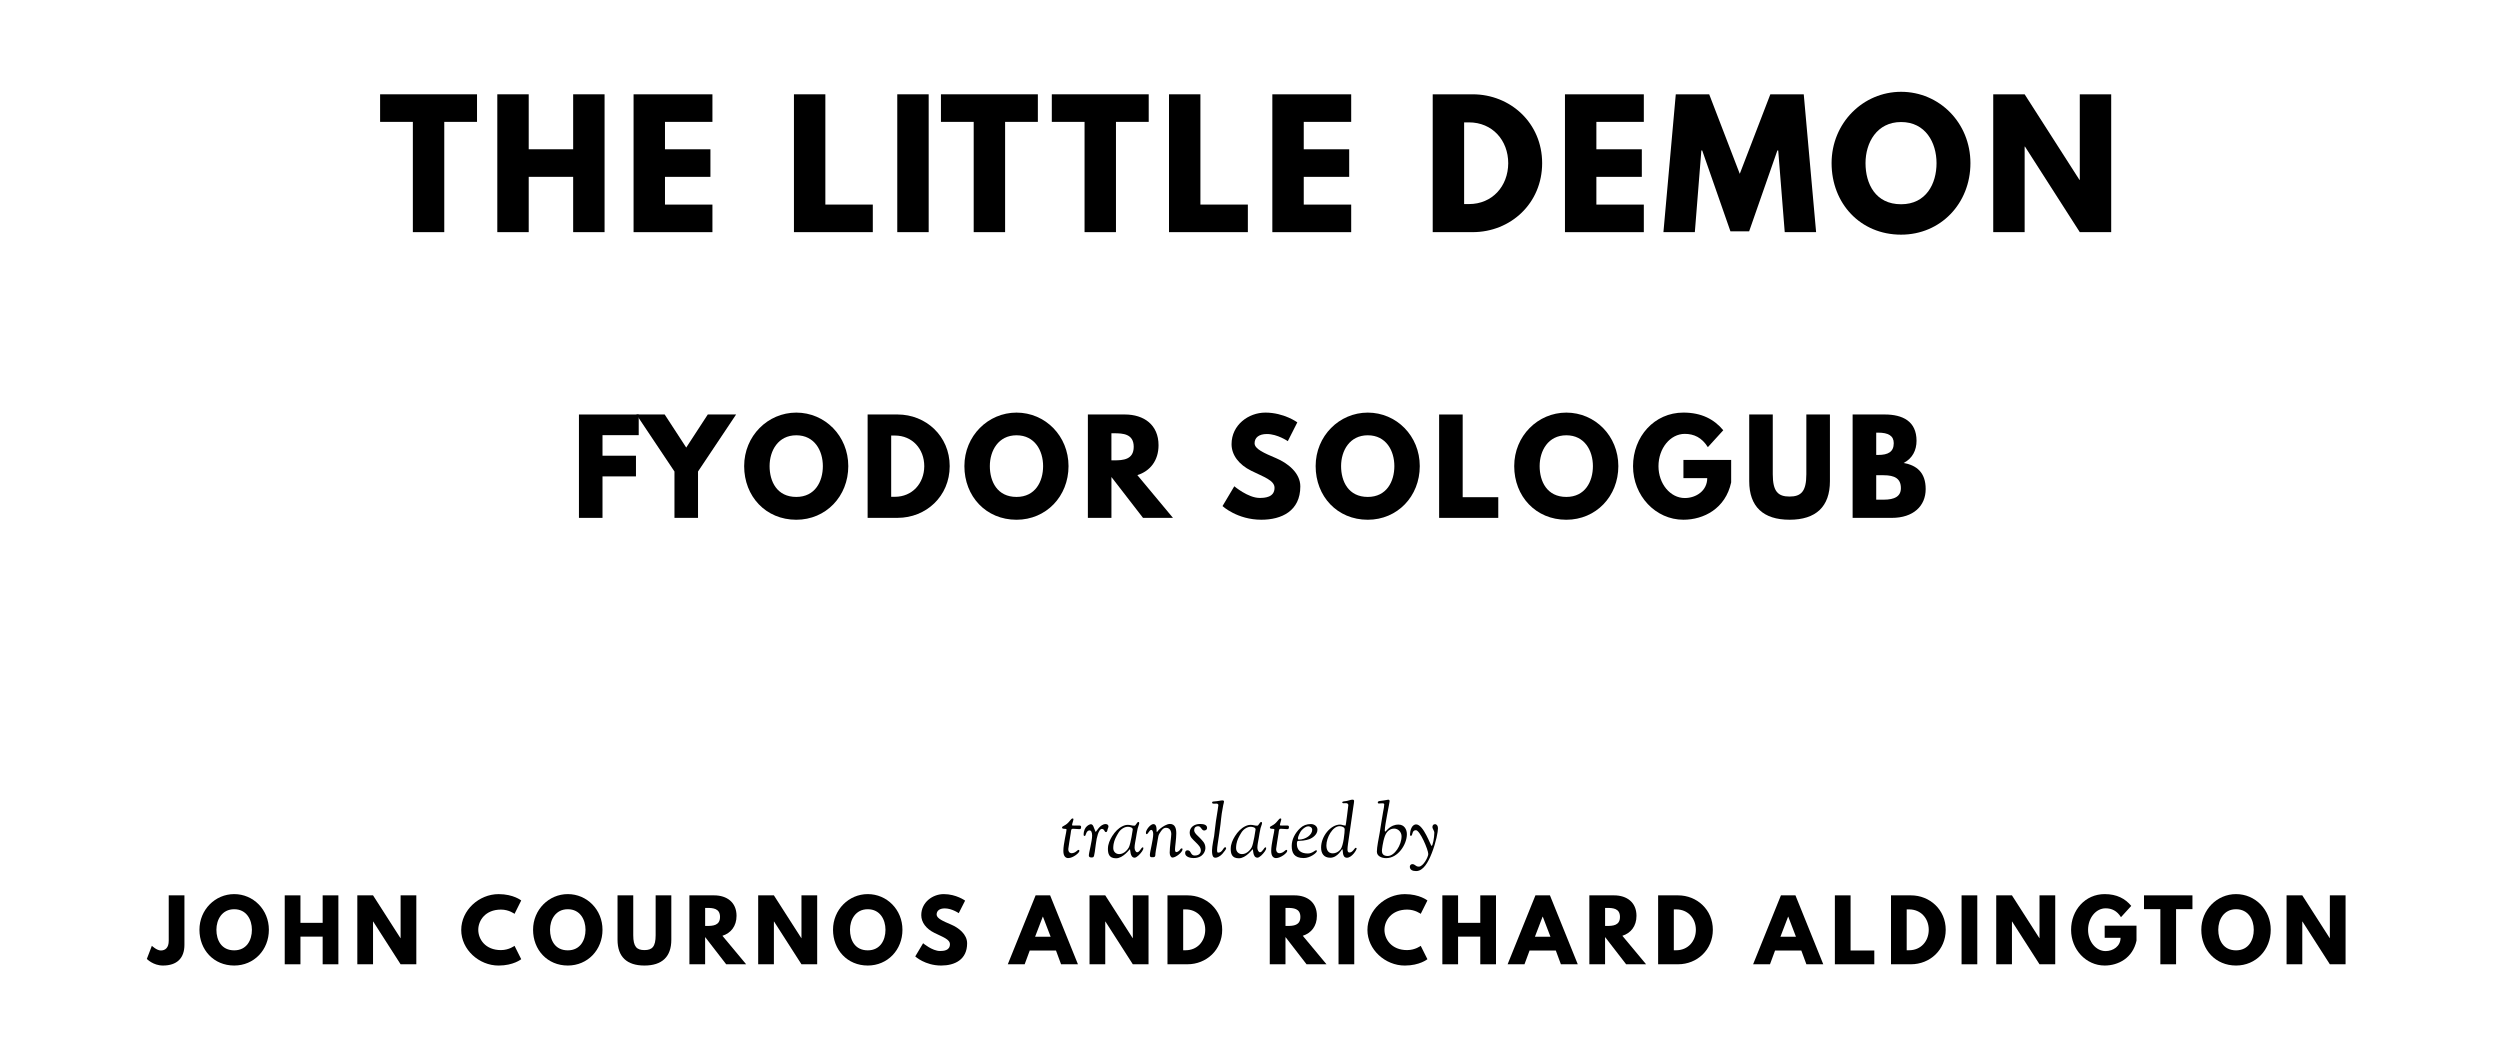
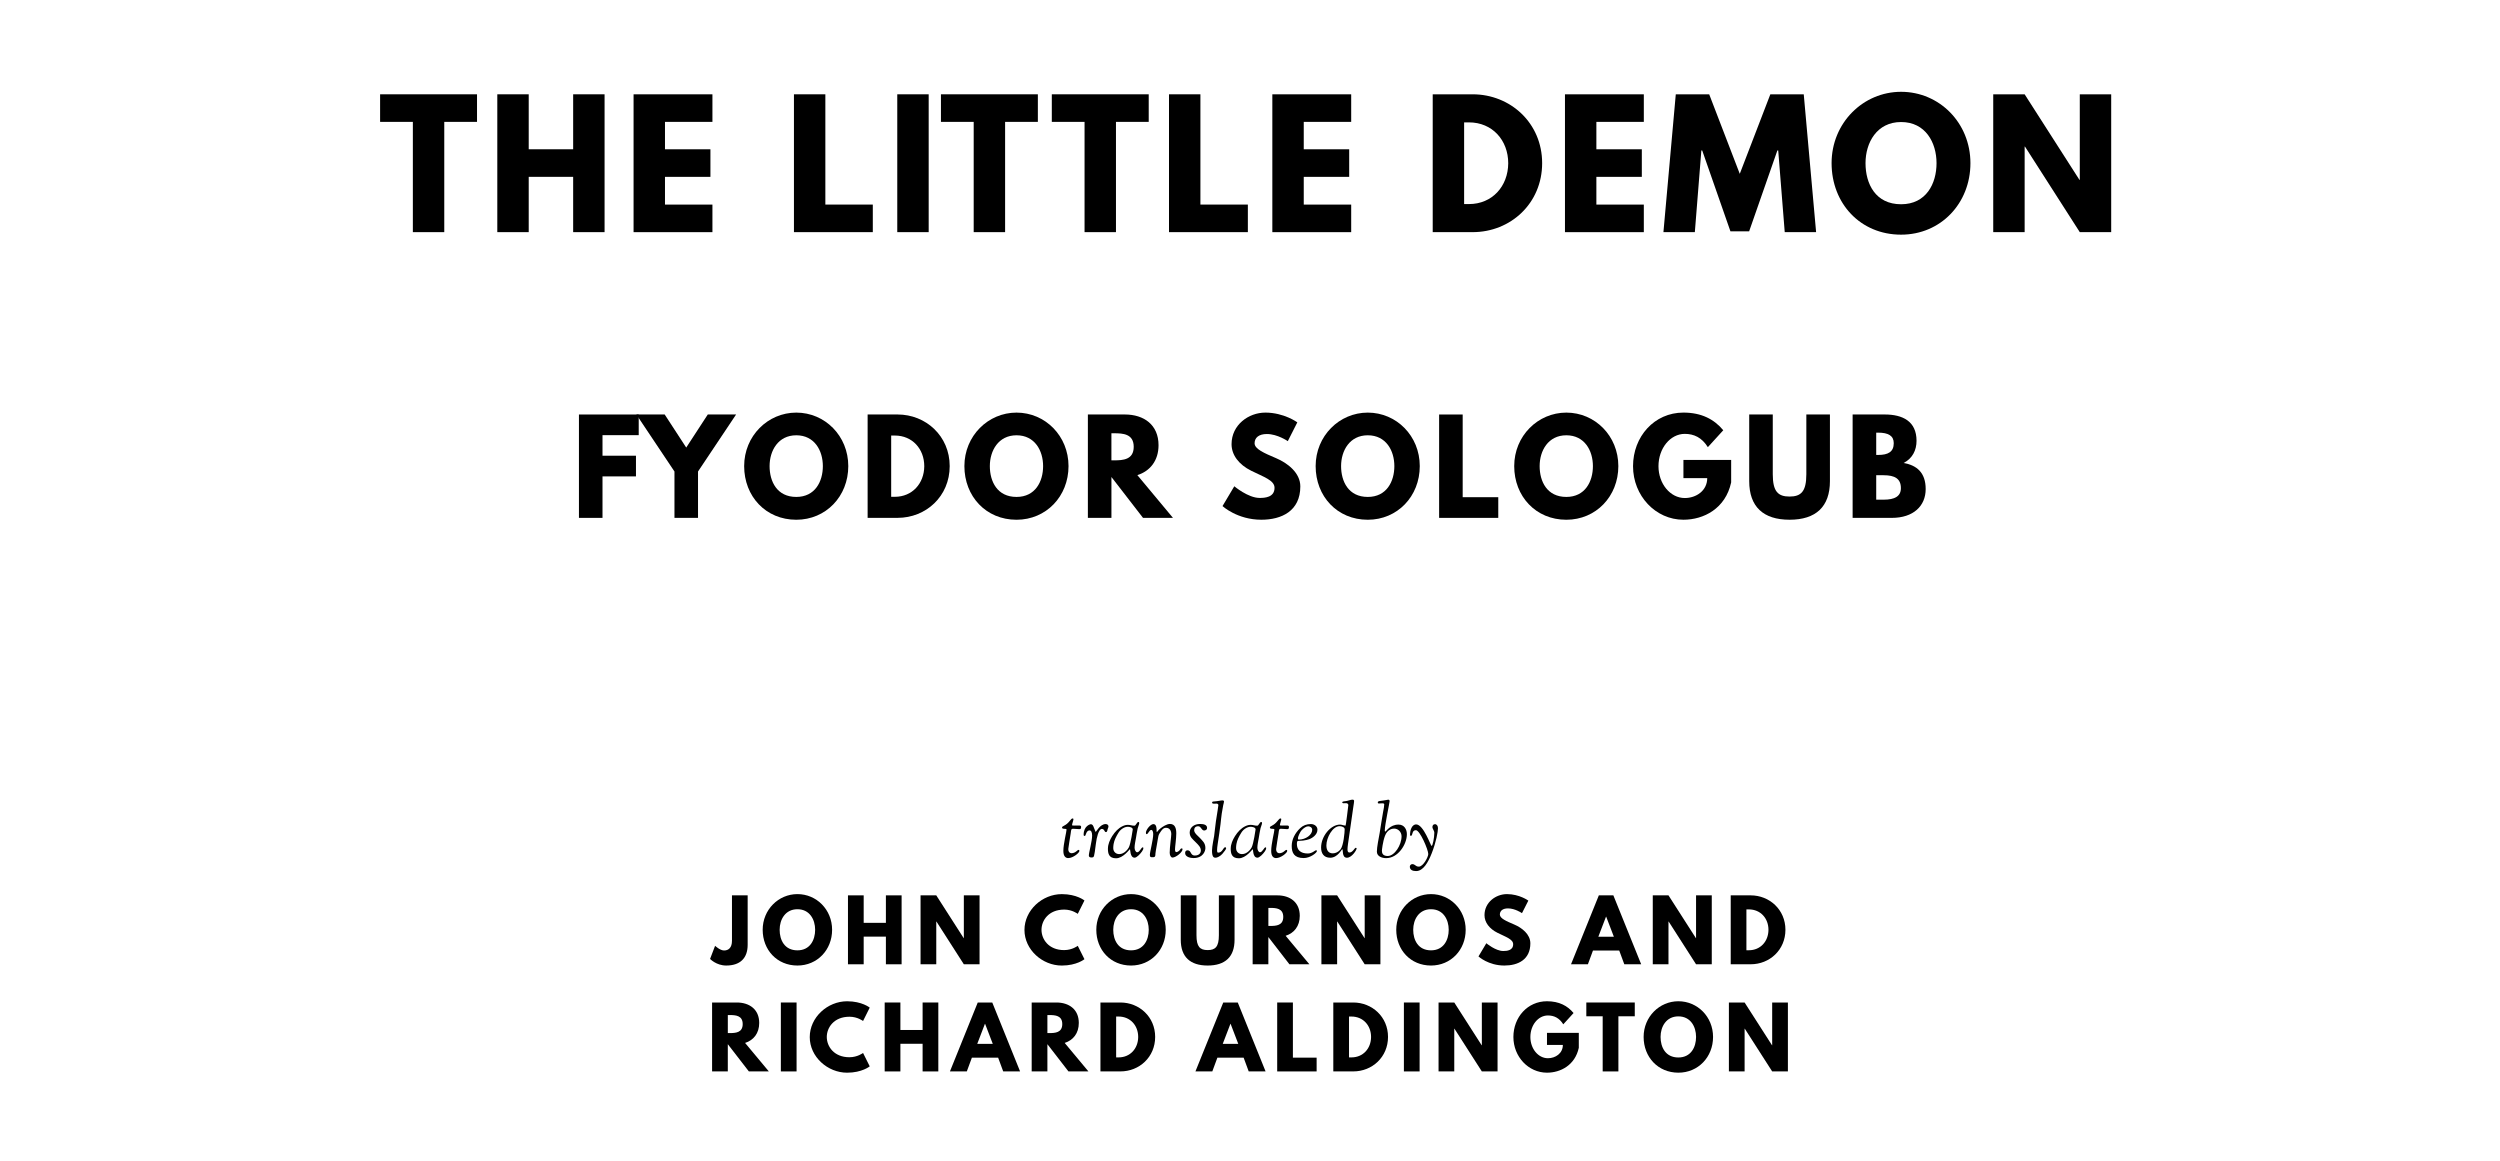
- <svg xmlns="http://www.w3.org/2000/svg" version="1.1" viewBox="0 0 1400 590">
+ <svg xmlns="http://www.w3.org/2000/svg" version="1.1" viewBox="0 0 1400 650">
  <g aria-label="THE LITTLE DEMON">
    <path d="M212.86,68.25l0.00-15.44l54.27,0.00l0.00,15.44l-18.34,0.00l0.00,61.75l-17.59,0.00l0.00-61.75l-18.34,0.00z" />
    <path d="M296.08,99.03l0.00,30.97l-17.59,0.00l0.00-77.19l17.59,0.00l0.00,30.78l24.89,0.00l0.00-30.78l17.59,0.00l0.00,77.19l-17.59,0.00l0.00-30.97l-24.89,0.00z" />
    <path d="M398.96,52.81l0.00,15.44l-26.57,0.00l0.00,15.35l25.45,0.00l0.00,15.44l-25.45,0.00l0.00,15.53l26.57,0.00l0.00,15.44l-44.16,0.00l0.00-77.19l44.16,0.00z" />
    <path d="M462.20,52.81l0.00,61.75l26.57,0.00l0.00,15.44l-44.16,0.00l0.00-77.19l17.59,0.00z" />
    <path d="M520.06,52.81l0.00,77.19l-17.59,0.00l0.00-77.19l17.59,0.00z" />
    <path d="M526.93,68.25l0.00-15.44l54.27,0.00l0.00,15.44l-18.34,0.00l0.00,61.75l-17.59,0.00l0.00-61.75l-18.34,0.00z" />
    <path d="M589.01,68.25l0.00-15.44l54.27,0.00l0.00,15.44l-18.34,0.00l0.00,61.75l-17.59,0.00l0.00-61.75l-18.34,0.00z" />
    <path d="M672.23,52.81l0.00,61.75l26.57,0.00l0.00,15.44l-44.16,0.00l0.00-77.19l17.59,0.00z" />
    <path d="M756.67,52.81l0.00,15.44l-26.57,0.00l0.00,15.35l25.45,0.00l0.00,15.44l-25.45,0.00l0.00,15.53l26.57,0.00l0.00,15.44l-44.16,0.00l0.00-77.19l44.16,0.00z" />
    <path d="M802.32,52.81l22.36,0.00c21.15,0.00,38.92,16.09,38.92,38.55c0.00,22.55-17.68,38.64-38.92,38.64l-22.36,0.00l0.00-77.19z  M819.91,114.28l2.71,0.00c13.01,0.00,21.89-9.92,21.99-22.83c0.00-12.91-8.89-22.92-21.99-22.92l-2.71,0.00l0.00,45.75z" />
    <path d="M920.54,52.81l0.00,15.44l-26.57,0.00l0.00,15.35l25.45,0.00l0.00,15.44l-25.45,0.00l0.00,15.53l26.57,0.00l0.00,15.44l-44.16,0.00l0.00-77.19l44.16,0.00z" />
    <path d="M999.45,130.00l-3.65-45.75l-0.47,0.00l-15.81,45.29l-10.48,0.00l-15.81-45.29l-0.47,0.00l-3.65,45.75l-17.59,0.00l6.92-77.19l18.71,0.00l17.12,44.54l17.12-44.54l18.71,0.00l6.92,77.19l-17.59,0.00z" />
    <path d="M1025.69,91.36c0.00-22.55,17.68-39.95,38.92-39.95c21.43,0.00,38.83,17.40,38.83,39.95s-16.65,40.05-38.83,40.05c-22.83,0.00-38.92-17.50-38.92-40.05z  M1044.69,91.36c0.00,11.51,5.52,23.02,19.93,23.02c14.04,0.00,19.84-11.51,19.84-23.02s-6.18-23.02-19.84-23.02c-13.57,0.00-19.93,11.51-19.93,23.02z" />
    <path d="M1133.80,82.09l0.00,47.91l-17.59,0.00l0.00-77.19l17.59,0.00l30.69,47.91l0.19,0.00l0.00-47.91l17.59,0.00l0.00,77.19l-17.59,0.00l-30.69-47.91l-0.19,0.00z" />
  </g>
  <g aria-label="FYODOR SOLOGUB">
    <path d="M357.68,232.11l0.00,11.58l-20.28,0.00l0.00,11.51l18.74,0.00l0.00,11.58l-18.74,0.00l0.00,23.23l-13.19,0.00l0.00-57.89l33.47,0.00z" />
    <path d="M356.36,232.11l15.86,0.00l12.07,18.53l12.07-18.53l15.86,0.00l-21.33,31.93l0.00,25.96l-13.19,0.00l0.00-25.96z" />
    <path d="M416.73,261.02c0.00-16.91,13.26-29.96,29.19-29.96c16.07,0.00,29.12,13.05,29.12,29.96s-12.49,30.04-29.12,30.04c-17.12,0.00-29.19-13.12-29.19-30.04z  M430.97,261.02c0.00,8.63,4.14,17.26,14.95,17.26c10.53,0.00,14.88-8.63,14.88-17.26s-4.63-17.26-14.88-17.26c-10.18,0.00-14.95,8.63-14.95,17.26z" />
    <path d="M485.87,232.11l16.77,0.00c15.86,0.00,29.19,12.07,29.19,28.91c0.00,16.91-13.26,28.98-29.19,28.98l-16.77,0.00l0.00-57.89z  M499.06,278.21l2.04,0.00c9.75,0.00,16.42-7.44,16.49-17.12c0.00-9.68-6.67-17.19-16.49-17.19l-2.04,0.00l0.00,34.32z" />
    <path d="M540.06,261.02c0.00-16.91,13.26-29.96,29.19-29.96c16.07,0.00,29.12,13.05,29.12,29.96s-12.49,30.04-29.12,30.04c-17.12,0.00-29.19-13.12-29.19-30.04z  M554.31,261.02c0.00,8.63,4.14,17.26,14.95,17.26c10.53,0.00,14.88-8.63,14.88-17.26s-4.63-17.26-14.88-17.26c-10.18,0.00-14.95,8.63-14.95,17.26z" />
    <path d="M609.20,232.11l20.70,0.00c10.74,0.00,18.88,5.82,18.88,17.19c0.00,8.70-4.77,14.53-11.86,16.77l19.93,23.93l-16.77,0.00l-17.68-22.88l0.00,22.88l-13.19,0.00l0.00-57.89z  M622.39,257.79l1.54,0.00c4.98,0.00,10.95-0.35,10.95-7.58s-5.96-7.58-10.95-7.58l-1.54,0.00l0.00,15.16z" />
    <path d="M708.54,231.05c10.53,0.00,17.96,5.47,17.96,5.47l-5.33,10.53s-5.75-4.00-11.72-4.00c-4.49,0.00-6.88,2.04-6.88,5.19c0.00,3.23,5.47,5.54,12.07,8.35c6.46,2.74,13.54,8.21,13.54,15.79c0.00,13.82-10.53,18.67-21.82,18.67c-13.54,0.00-21.75-7.65-21.75-7.65l6.60-11.09s7.72,6.53,14.18,6.53c2.88,0.00,8.35-0.28,8.35-5.68c0.00-4.21-6.18-6.11-13.05-9.54c-6.95-3.44-11.02-8.84-11.02-14.88c0.00-10.81,9.54-17.68,18.88-17.68z" />
    <path d="M736.76,261.02c0.00-16.91,13.26-29.96,29.19-29.96c16.07,0.00,29.12,13.05,29.12,29.96s-12.49,30.04-29.12,30.04c-17.12,0.00-29.19-13.12-29.19-30.04z  M751.01,261.02c0.00,8.63,4.14,17.26,14.95,17.26c10.53,0.00,14.88-8.63,14.88-17.26s-4.63-17.26-14.88-17.26c-10.18,0.00-14.95,8.63-14.95,17.26z" />
    <path d="M819.10,232.11l0.00,46.32l19.93,0.00l0.00,11.58l-33.12,0.00l0.00-57.89l13.19,0.00z" />
    <path d="M847.96,261.02c0.00-16.91,13.26-29.96,29.19-29.96c16.07,0.00,29.12,13.05,29.12,29.96s-12.49,30.04-29.12,30.04c-17.12,0.00-29.19-13.12-29.19-30.04z  M862.20,261.02c0.00,8.63,4.14,17.26,14.95,17.26c10.53,0.00,14.88-8.63,14.88-17.26s-4.63-17.26-14.88-17.26c-10.18,0.00-14.95,8.63-14.95,17.26z" />
    <path d="M969.45,257.58l0.00,12.56c-3.16,14.67-15.37,20.91-26.74,20.91c-15.58,0.00-28.21-13.40-28.21-29.96c0.00-16.63,11.93-30.04,28.21-30.04c10.18,0.00,17.26,3.79,22.32,9.89l-8.63,9.47c-3.37-5.40-7.79-7.44-12.91-7.44c-8.14,0.00-14.74,8.07-14.74,18.11c0.00,9.82,6.60,17.82,14.74,17.82c6.32,0.00,12.56-4.07,12.56-11.16l-13.33,0.00l0.00-10.18l26.74,0.00z" />
    <path d="M1024.76,232.11l0.00,37.33c0.00,14.32-7.86,21.61-22.60,21.61s-22.60-7.30-22.60-21.61l0.00-37.33l13.19,0.00l0.00,33.47c0.00,9.68,2.95,12.49,9.40,12.49s9.40-2.81,9.40-12.49l0.00-33.47l13.19,0.00z" />
    <path d="M1037.48,232.11l17.96,0.00c9.96,0.00,17.82,3.72,17.82,14.74c0.00,5.33-2.32,9.89-7.23,12.42c7.23,1.26,12.35,5.26,12.35,14.60c0.00,9.54-6.95,16.14-18.95,16.14l-21.96,0.00l0.00-57.89z  M1050.68,254.77l1.05,0.00c5.68,0.00,8.77-1.75,8.77-6.60c0.00-4.14-3.02-5.89-8.77-5.89l-1.05,0.00l0.00,12.49z  M1050.68,279.82l4.14,0.00c6.25,0.00,9.68-1.89,9.68-6.46c0.00-5.33-3.44-7.23-9.68-7.23l-4.14,0.00l0.00,13.68z" />
  </g>
  <g aria-label="translated by">
    <path d="M594.73,463.42c0.00-0.85,1.62-0.81,3.49-2.76c1.70-1.79,1.79-2.34,2.47-2.34c0.21,0.00,0.43,0.13,0.43,0.51c0.00,0.55-0.77,2.55-0.77,3.19c0.00,0.26,0.09,0.30,1.49,0.30c1.66,0.00,2.00-0.04,2.47-0.04c0.89,0.00,1.11,0.30,1.11,0.81c0.00,0.98-0.26,1.23-1.02,1.23c-0.68,0.00-2.51-0.21-3.44-0.21c-1.23,0.00-1.11,0.77-1.36,2.51c-0.38,2.64-1.36,8.16-1.36,8.84c0.00,2.25,1.57,2.34,1.74,2.34c2.34,0.00,3.32-1.87,4.00-1.87c0.13,0.00,0.47,0.00,0.47,0.60c0.00,1.11-3.61,4.00-6.25,4.00c-1.15,0.00-2.72-0.68-2.72-4.00c0.00-3.91,1.79-10.80,1.79-11.94c0.00-0.89-2.51,0.04-2.51-1.15z" />
    <path d="M606.84,467.42c0.00-4.85,3.61-5.87,4.00-5.87c0.89,0.00,1.32,0.81,1.57,1.49c1.06,2.76,1.11,2.81,1.19,2.81c0.30,0.00,2.42-4.38,5.57-4.38c1.11,0.00,1.57,0.72,1.57,1.32c0.00,0.55-0.34,1.11-0.47,1.57c-0.09,0.30-0.17,1.62-0.94,1.62c-0.94,0.00-0.77-1.79-2.30-1.79c-1.91,0.00-2.98,5.57-3.19,7.35l-0.21,1.40c-0.94,7.23-0.85,7.23-2.38,7.23l-0.21,0.00c-0.43,0.00-1.28-0.09-1.28-1.11c0.00-1.70,1.83-7.95,1.83-11.14c0.00-2.13-0.68-2.89-1.45-2.89c-1.74,0.00-2.08,2.55-2.34,2.85c-0.13,0.13-0.26,0.26-0.47,0.26c-0.17,0.00-0.51-0.13-0.51-0.72z" />
    <path d="M620.45,475.15c0.00-2.38,1.06-4.80,2.38-6.93c1.53-2.42,3.49-4.46,5.74-5.53c1.15-0.55,2.00-0.77,3.10-0.77c1.32,0.00,2.21,0.47,3.61,0.47c0.85,0.00,1.36-2.08,2.21-2.08c0.26,0.00,0.47,0.17,0.47,0.64c0.00,0.68-0.55,1.70-0.85,2.93c-0.38,1.57-0.64,3.53-0.98,5.44c-0.34,1.87-0.77,3.83-0.77,5.44c0.00,1.11,0.64,2.51,1.45,2.51c1.40,0.00,2.30-2.76,3.10-2.76c0.34,0.00,0.38,0.30,0.38,0.47c0.00,0.43-0.21,1.06-0.77,1.83c-1.06,1.53-2.98,3.49-4.12,3.49c-2.72,0.00-2.34-4.76-2.64-4.76c-0.21,0.00-3.74,5.10-7.78,5.10s-4.55-2.72-4.55-5.48z  M623.42,474.90c0.00,2.13,1.53,3.40,3.32,3.40c3.06,0.00,5.06-3.06,5.44-3.83c1.02-2.04,2.17-9.86,2.17-9.99c0.00-1.19-1.91-1.49-2.81-1.49c-1.74,0.00-4.00,1.28-5.27,3.44c-1.23,2.04-2.25,3.95-2.64,6.16c-0.13,0.77-0.21,1.53-0.21,2.30z" />
    <path d="M641.70,466.35c0.00-1.66,2.55-4.85,4.17-4.85c2.47,0.00,1.57,4.46,1.96,4.46c0.26,0.00,0.55-0.94,2.13-2.13c1.15-0.89,3.40-2.42,5.19-2.42c2.98,0.00,3.57,2.64,3.57,5.31c0.00,2.98-0.72,7.48-0.72,8.93c0.00,1.19,0.34,1.53,0.81,1.53c0.72,0.00,1.70-0.94,1.70-0.94c0.51-0.64,0.68-1.15,1.32-1.15c0.30,0.00,0.38,0.26,0.38,0.51c0.00,1.66-3.74,4.63-5.61,4.63c-0.85,0.00-1.57-1.19-1.57-2.68c0.00-3.23,0.89-8.93,0.89-10.50c0.00-0.68-0.21-3.49-2.98-3.49c-0.98,0.00-1.79,0.47-2.76,1.87c-1.83,2.59-1.32,2.21-2.34,7.69c-1.06,5.74-0.77,5.23-0.85,5.82c-0.13,0.94-0.47,1.11-1.57,1.11c-1.15,0.00-1.49-0.09-1.49-1.32c0.00-1.79,1.87-8.37,1.87-11.65c0.00-1.49-0.55-2.34-0.98-2.34c-1.32,0.00-1.79,2.38-2.72,2.38c-0.30,0.00-0.38-0.34-0.38-0.81z" />
    <path d="M663.68,477.70c0.00-1.32,0.85-1.53,1.36-1.53c2.17,0.00,1.45,2.93,4.04,2.93c3.10,0.00,3.40-2.21,3.40-2.72c0.00-2.00-1.40-3.23-2.93-4.76c-1.70-1.74-3.32-2.85-3.32-5.40c0.00-2.85,2.47-4.80,5.78-4.80c2.30,0.00,3.95,0.55,3.95,2.21c0.00,1.32-1.40,1.45-1.62,1.45c-1.53,0.00-1.70-2.38-3.36-2.38c-1.62,0.00-2.25,0.98-2.25,2.25c0.00,1.62,2.34,3.36,3.36,4.46c1.32,1.49,2.93,2.68,2.93,5.53c0.00,1.53-1.19,5.57-6.63,5.57c-1.66,0.00-4.72-0.55-4.72-2.81z" />
    <path d="M678.72,476.34c0.00-2.42,1.11-7.44,1.19-8.12c0.38-2.68,0.60-5.70,1.02-8.42c0.72-4.59,1.36-8.42,1.36-8.93s-0.43-0.85-1.06-0.85s-0.72,0.04-1.23,0.04c-0.85,0.00-1.23-0.13-1.23-0.60c0.00-0.21,0.09-0.55,0.64-0.60c3.10-0.21,4.04-0.64,5.14-0.64c0.68,0.00,0.89,0.26,0.89,0.68c0.00,0.60-0.30,1.15-0.43,1.96c-1.57,8.25-0.85,6.67-2.21,15.81c-0.72,5.02-1.23,7.69-1.23,9.14s0.13,1.66,0.68,1.66c2.34,0.00,2.76-3.02,3.87-3.02c0.30,0.00,0.51,0.26,0.51,0.68s-1.11,1.87-2.13,3.06c-1.11,1.28-2.89,2.13-3.70,2.13c-0.85,0.00-2.08,0.00-2.08-4.00z" />
    <path d="M689.22,475.15c0.00-2.38,1.06-4.80,2.38-6.93c1.53-2.42,3.49-4.46,5.74-5.53c1.15-0.55,2.00-0.77,3.10-0.77c1.32,0.00,2.21,0.47,3.61,0.47c0.85,0.00,1.36-2.08,2.21-2.08c0.26,0.00,0.47,0.17,0.47,0.64c0.00,0.68-0.55,1.70-0.85,2.93c-0.38,1.57-0.64,3.53-0.98,5.44c-0.34,1.87-0.77,3.83-0.77,5.44c0.00,1.11,0.64,2.51,1.45,2.51c1.40,0.00,2.30-2.76,3.10-2.76c0.34,0.00,0.38,0.30,0.38,0.47c0.00,0.43-0.21,1.06-0.77,1.83c-1.06,1.53-2.98,3.49-4.12,3.49c-2.72,0.00-2.34-4.76-2.64-4.76c-0.21,0.00-3.74,5.10-7.78,5.10s-4.55-2.72-4.55-5.48z  M692.20,474.90c0.00,2.13,1.53,3.40,3.32,3.40c3.06,0.00,5.06-3.06,5.44-3.83c1.02-2.04,2.17-9.86,2.17-9.99c0.00-1.19-1.91-1.49-2.81-1.49c-1.74,0.00-4.00,1.28-5.27,3.44c-1.23,2.04-2.25,3.95-2.64,6.16c-0.13,0.77-0.21,1.53-0.21,2.30z" />
    <path d="M711.12,463.42c0.00-0.85,1.62-0.81,3.49-2.76c1.70-1.79,1.79-2.34,2.47-2.34c0.21,0.00,0.43,0.13,0.43,0.51c0.00,0.55-0.77,2.55-0.77,3.19c0.00,0.26,0.09,0.30,1.49,0.30c1.66,0.00,2.00-0.04,2.47-0.04c0.89,0.00,1.11,0.30,1.11,0.81c0.00,0.98-0.26,1.23-1.02,1.23c-0.68,0.00-2.51-0.21-3.44-0.21c-1.23,0.00-1.11,0.77-1.36,2.51c-0.38,2.64-1.36,8.16-1.36,8.84c0.00,2.25,1.57,2.34,1.74,2.34c2.34,0.00,3.32-1.87,4.00-1.87c0.13,0.00,0.47,0.00,0.47,0.60c0.00,1.11-3.61,4.00-6.25,4.00c-1.15,0.00-2.72-0.68-2.72-4.00c0.00-3.91,1.79-10.80,1.79-11.94c0.00-0.89-2.51,0.04-2.51-1.15z" />
    <path d="M723.36,473.75c0.00-3.66,1.87-7.31,4.80-10.03c1.57-1.49,3.53-2.25,5.91-2.25c2.00,0.00,3.70,1.28,3.70,3.15c0.00,3.06-3.32,4.80-4.12,5.14c-0.38,0.17-2.68,1.11-6.67,1.15c-0.60,0.00-0.72,0.64-0.72,1.74c0.00,3.19,1.91,5.31,6.12,5.31c2.42,0.00,4.12-1.83,4.59-1.83c0.34,0.00,0.51,0.17,0.51,0.43c0.00,0.98-3.70,3.95-7.40,3.95c-5.40,0.00-6.72-2.98-6.72-6.76z  M726.84,469.33c0.00,0.30,0.09,0.85,0.38,0.85c4.12,0.00,7.61-2.76,7.61-5.44c0.00-1.62-1.53-2.00-2.25-2.00c-1.06,0.00-2.38,0.85-3.49,2.00c-1.28,1.32-2.25,4.04-2.25,4.59z" />
    <path d="M739.81,474.69c0.00-6.59,5.53-12.92,10.58-12.92c1.11,0.00,1.96,0.55,3.15,0.55c0.13,0.00,1.53-11.18,1.53-11.48c0.00-0.64-0.60-1.06-1.23-1.06c-0.47,0.00-1.45,0.04-1.49,0.04c-0.43,0.00-0.68-0.17-0.68-0.47c0.00-0.72,1.49-0.55,2.68-0.85c2.38-0.60,2.13-0.68,3.27-0.68c0.38,0.00,0.68,0.34,0.68,0.72c0.00,1.11-0.43,2.47-2.81,19.85c-0.47,3.23-0.89,5.91-0.89,7.18c0.00,0.94,0.13,1.83,1.11,1.83c1.87,0.00,2.85-2.64,3.53-2.64c0.34,0.00,0.47,0.21,0.47,0.38c0.00,0.89-2.68,5.19-5.44,5.19c-2.98,0.00-2.00-4.76-2.59-4.76c-0.38,0.00-2.55,4.76-6.76,4.76c-3.61,0.00-5.10-2.47-5.10-5.65z  M742.78,473.50c0.00,2.47,1.02,4.38,3.61,4.38c1.53,0.00,3.19-0.81,4.29-2.21c1.70-2.13,2.34-9.61,2.34-11.31c0.00-1.15-1.70-1.70-2.85-1.70c-3.91,0.00-7.40,6.38-7.40,10.84z" />
    <path d="M771.05,476.98c0.00-2.72,0.98-7.14,1.57-10.58c0.77-4.42,1.28-8.54,1.91-11.69c0.38-1.83,0.64-3.32,0.64-4.34c0.00-0.21-0.21-0.51-1.06-0.51c-0.64,0.00-1.11,0.09-1.74,0.09c-0.47,0.00-0.81,0.00-0.81-0.60c0.00-0.85,1.19-0.81,3.15-1.06c1.66-0.21,2.42-0.47,2.68-0.47c0.47,0.00,0.81,0.30,0.81,0.77c0.00,0.77-2.72,13.43-2.72,16.49c0.00,0.30,0.13,0.64,0.21,0.64c0.60,0.00,2.59-3.95,7.48-3.95c3.19,0.00,4.68,2.64,4.68,5.40c0.00,5.78-5.02,13.39-11.60,13.39c-2.51,0.00-5.19-1.11-5.19-3.57z  M773.86,476.47c0.00,1.45,0.64,2.89,3.27,2.89c3.83,0.00,7.74-6.12,7.74-11.01c0.00-2.38-1.83-4.34-4.17-4.34c-1.02,0.00-3.78,0.43-5.14,4.12c-1.23,3.36-1.70,7.91-1.70,8.33z" />
    <path d="M789.50,485.31c0.00-0.72,0.64-1.40,1.36-1.40c1.70,0.00,1.74,1.40,3.70,1.40c2.47,0.00,5.27-5.44,5.27-7.06c0.00-2.38-4.68-13.35-6.93-13.35c-2.47,0.00-1.57,3.19-2.85,3.19c-0.26,0.00-0.43-0.21-0.43-0.94c0.00-1.79,0.85-5.48,3.44-5.48c4.12,0.00,8.16,12.07,8.63,12.07c0.60,0.00,1.53-4.55,1.53-7.40c0.00-1.23-1.06-2.08-1.06-3.23c0.00-0.77,0.43-1.57,1.45-1.57c0.94,0.00,1.66,0.94,1.66,2.25c0.00,1.91-1.02,7.78-3.53,14.11c-2.00,5.06-4.72,9.90-8.71,9.90c-1.83,0.00-3.53-0.55-3.53-2.51z" />
  </g>
-   <g aria-label="JOHN COURNOS AND RICHARD ALDINGTON">
-     <path d="M103.28,501.40l0.00,27.70c0.00,7.58-4.30,11.60-12.02,11.60c-5.52,0.00-9.03-3.70-9.03-3.70l2.81-7.35s2.76,2.62,5.01,2.62c2.53,0.00,4.44-1.54,4.44-5.43l0.00-25.45l8.80,0.00z" />
-     <path d="M111.69,520.68c0.00-11.27,8.84-19.98,19.46-19.98c10.71,0.00,19.42,8.70,19.42,19.98s-8.33,20.02-19.42,20.02c-11.42,0.00-19.46-8.75-19.46-20.02z  M121.19,520.68c0.00,5.75,2.76,11.51,9.96,11.51c7.02,0.00,9.92-5.75,9.92-11.51s-3.09-11.51-9.92-11.51c-6.78,0.00-9.96,5.75-9.96,11.51z" />
-     <path d="M168.25,524.51l0.00,15.49l-8.80,0.00l0.00-38.60l8.80,0.00l0.00,15.39l12.44,0.00l0.00-15.39l8.80,0.00l0.00,38.60l-8.80,0.00l0.00-15.49l-12.44,0.00z" />
-     <path d="M208.90,516.05l0.00,23.95l-8.80,0.00l0.00-38.60l8.80,0.00l15.35,23.95l0.09,0.00l0.00-23.95l8.80,0.00l0.00,38.60l-8.80,0.00l-15.35-23.95l-0.09,0.00z" />
-     <path d="M280.56,532.05c4.49,0.00,7.58-2.39,7.58-2.39l3.74,7.49s-4.30,3.56-12.68,3.56c-10.90,0.00-20.91-8.89-20.91-19.93c0.00-11.09,9.96-20.07,20.91-20.07c8.37,0.00,12.68,3.56,12.68,3.56l-3.74,7.49s-3.09-2.39-7.58-2.39c-8.84,0.00-12.73,6.18-12.73,11.32c0.00,5.19,3.88,11.37,12.73,11.37z" />
-     <path d="M298.52,520.68c0.00-11.27,8.84-19.98,19.46-19.98c10.71,0.00,19.42,8.70,19.42,19.98s-8.33,20.02-19.42,20.02c-11.42,0.00-19.46-8.75-19.46-20.02z  M308.01,520.68c0.00,5.75,2.76,11.51,9.96,11.51c7.02,0.00,9.92-5.75,9.92-11.51s-3.09-11.51-9.92-11.51c-6.78,0.00-9.96,5.75-9.96,11.51z" />
-     <path d="M375.94,501.40l0.00,24.89c0.00,9.54-5.24,14.41-15.06,14.41s-15.06-4.87-15.06-14.41l0.00-24.89l8.80,0.00l0.00,22.32c0.00,6.46,1.96,8.33,6.27,8.33s6.27-1.87,6.27-8.33l0.00-22.32l8.80,0.00z" />
-     <path d="M386.08,501.40l13.80,0.00c7.16,0.00,12.58,3.88,12.58,11.46c0.00,5.80-3.18,9.68-7.91,11.18l13.29,15.95l-11.18,0.00l-11.79-15.25l0.00,15.25l-8.80,0.00l0.00-38.60z  M394.88,518.53l1.03,0.00c3.32,0.00,7.30-0.23,7.30-5.05s-3.98-5.05-7.30-5.05l-1.03,0.00l0.00,10.11z" />
-     <path d="M433.38,516.05l0.00,23.95l-8.80,0.00l0.00-38.60l8.80,0.00l15.35,23.95l0.09,0.00l0.00-23.95l8.80,0.00l0.00,38.60l-8.80,0.00l-15.35-23.95l-0.09,0.00z" />
-     <path d="M466.49,520.68c0.00-11.27,8.84-19.98,19.46-19.98c10.71,0.00,19.42,8.70,19.42,19.98s-8.33,20.02-19.42,20.02c-11.42,0.00-19.46-8.75-19.46-20.02z  M475.99,520.68c0.00,5.75,2.76,11.51,9.96,11.51c7.02,0.00,9.92-5.75,9.92-11.51s-3.09-11.51-9.92-11.51c-6.78,0.00-9.96,5.75-9.96,11.51z" />
-     <path d="M528.48,500.70c7.02,0.00,11.98,3.65,11.98,3.65l-3.56,7.02s-3.84-2.67-7.81-2.67c-2.99,0.00-4.58,1.36-4.58,3.46c0.00,2.15,3.65,3.70,8.05,5.57c4.30,1.82,9.03,5.47,9.03,10.53c0.00,9.22-7.02,12.44-14.55,12.44c-9.03,0.00-14.50-5.10-14.50-5.10l4.40-7.39s5.15,4.35,9.45,4.35c1.92,0.00,5.57-0.19,5.57-3.79c0.00-2.81-4.12-4.07-8.70-6.36c-4.63-2.29-7.35-5.89-7.35-9.92c0.00-7.20,6.36-11.79,12.58-11.79z" />
-     <path d="M588.07,501.40l15.58,38.60l-9.45,0.00l-2.85-7.72l-14.69,0.00l-2.85,7.72l-9.45,0.00l15.58-38.60l8.14,0.00z  M588.35,524.56l-4.30-11.23l-0.09,0.00l-4.30,11.23l8.70,0.00z" />
-     <path d="M618.94,516.05l0.00,23.95l-8.80,0.00l0.00-38.60l8.80,0.00l15.35,23.95l0.09,0.00l0.00-23.95l8.80,0.00l0.00,38.60l-8.80,0.00l-15.35-23.95l-0.09,0.00z" />
-     <path d="M653.79,501.40l11.18,0.00c10.57,0.00,19.46,8.05,19.46,19.27c0.00,11.27-8.84,19.32-19.46,19.32l-11.18,0.00l0.00-38.60z  M662.58,532.14l1.36,0.00c6.50,0.00,10.95-4.96,10.99-11.42c0.00-6.46-4.44-11.46-10.99-11.46l-1.36,0.00l0.00,22.88z" />
-     <path d="M711.08,501.40l13.80,0.00c7.16,0.00,12.58,3.88,12.58,11.46c0.00,5.80-3.18,9.68-7.91,11.18l13.29,15.95l-11.18,0.00l-11.79-15.25l0.00,15.25l-8.80,0.00l0.00-38.60z  M719.88,518.53l1.03,0.00c3.32,0.00,7.30-0.23,7.30-5.05s-3.98-5.05-7.30-5.05l-1.03,0.00l0.00,10.11z" />
-     <path d="M758.38,501.40l0.00,38.60l-8.80,0.00l0.00-38.60l8.80,0.00z" />
-     <path d="M788.03,532.05c4.49,0.00,7.58-2.39,7.58-2.39l3.74,7.49s-4.30,3.56-12.68,3.56c-10.90,0.00-20.91-8.89-20.91-19.93c0.00-11.09,9.96-20.07,20.91-20.07c8.37,0.00,12.68,3.56,12.68,3.56l-3.74,7.49s-3.09-2.39-7.58-2.39c-8.84,0.00-12.73,6.18-12.73,11.32c0.00,5.19,3.88,11.37,12.73,11.37z" />
-     <path d="M816.52,524.51l0.00,15.49l-8.80,0.00l0.00-38.60l8.80,0.00l0.00,15.39l12.44,0.00l0.00-15.39l8.80,0.00l0.00,38.60l-8.80,0.00l0.00-15.49l-12.44,0.00z" />
-     <path d="M867.97,501.40l15.58,38.60l-9.45,0.00l-2.85-7.72l-14.69,0.00l-2.85,7.72l-9.45,0.00l15.58-38.60l8.14,0.00z  M868.25,524.56l-4.30-11.23l-0.09,0.00l-4.30,11.23l8.70,0.00z" />
-     <path d="M890.05,501.40l13.80,0.00c7.16,0.00,12.58,3.88,12.58,11.46c0.00,5.80-3.18,9.68-7.91,11.18l13.29,15.95l-11.18,0.00l-11.79-15.25l0.00,15.25l-8.80,0.00l0.00-38.60z  M898.85,518.53l1.03,0.00c3.32,0.00,7.30-0.23,7.30-5.05s-3.98-5.05-7.30-5.05l-1.03,0.00l0.00,10.11z" />
-     <path d="M928.55,501.40l11.18,0.00c10.57,0.00,19.46,8.05,19.46,19.27c0.00,11.27-8.84,19.32-19.46,19.32l-11.18,0.00l0.00-38.60z  M937.34,532.14l1.36,0.00c6.50,0.00,10.95-4.96,10.99-11.42c0.00-6.46-4.44-11.46-10.99-11.46l-1.36,0.00l0.00,22.88z" />
-     <path d="M1005.45,501.40l15.58,38.60l-9.45,0.00l-2.85-7.72l-14.69,0.00l-2.85,7.72l-9.45,0.00l15.58-38.60l8.14,0.00z  M1005.73,524.56l-4.30-11.23l-0.09,0.00l-4.30,11.23l8.70,0.00z" />
-     <path d="M1036.32,501.40l0.00,30.88l13.29,0.00l0.00,7.72l-22.08,0.00l0.00-38.60l8.80,0.00z" />
-     <path d="M1058.96,501.40l11.18,0.00c10.57,0.00,19.46,8.05,19.46,19.27c0.00,11.27-8.84,19.32-19.46,19.32l-11.18,0.00l0.00-38.60z  M1067.75,532.14l1.36,0.00c6.50,0.00,10.95-4.96,10.99-11.42c0.00-6.46-4.44-11.46-10.99-11.46l-1.36,0.00l0.00,22.88z" />
-     <path d="M1107.28,501.40l0.00,38.60l-8.80,0.00l0.00-38.60l8.80,0.00z" />
-     <path d="M1126.69,516.05l0.00,23.95l-8.80,0.00l0.00-38.60l8.80,0.00l15.35,23.95l0.09,0.00l0.00-23.95l8.80,0.00l0.00,38.60l-8.80,0.00l-15.35-23.95l-0.09,0.00z" />
-     <path d="M1196.44,518.39l0.00,8.37c-2.11,9.78-10.25,13.94-17.82,13.94c-10.39,0.00-18.81-8.94-18.81-19.98c0.00-11.09,7.95-20.02,18.81-20.02c6.78,0.00,11.51,2.53,14.88,6.60l-5.75,6.32c-2.25-3.60-5.19-4.96-8.61-4.96c-5.43,0.00-9.82,5.38-9.82,12.07c0.00,6.55,4.40,11.88,9.82,11.88c4.21,0.00,8.37-2.71,8.37-7.44l-8.89,0.00l0.00-6.78l17.82,0.00z" />
-     <path d="M1200.64,509.12l0.00-7.72l27.13,0.00l0.00,7.72l-9.17,0.00l0.00,30.88l-8.80,0.00l0.00-30.88l-9.17,0.00z" />
-     <path d="M1232.73,520.68c0.00-11.27,8.84-19.98,19.46-19.98c10.71,0.00,19.42,8.70,19.42,19.98s-8.33,20.02-19.42,20.02c-11.42,0.00-19.46-8.75-19.46-20.02z  M1242.23,520.68c0.00,5.75,2.76,11.51,9.96,11.51c7.02,0.00,9.92-5.75,9.92-11.51s-3.09-11.51-9.92-11.51c-6.78,0.00-9.96,5.75-9.96,11.51z" />
-     <path d="M1289.28,516.05l0.00,23.95l-8.80,0.00l0.00-38.60l8.80,0.00l15.35,23.95l0.09,0.00l0.00-23.95l8.80,0.00l0.00,38.60l-8.80,0.00l-15.35-23.95l-0.09,0.00z" />
+   <g aria-label="JOHN COURNOS AND">
+     <path d="M418.69,501.40l0.00,27.70c0.00,7.58-4.30,11.60-12.02,11.60c-5.52,0.00-9.03-3.70-9.03-3.70l2.81-7.35s2.76,2.62,5.01,2.62c2.53,0.00,4.44-1.54,4.44-5.43l0.00-25.45l8.80,0.00z" />
+     <path d="M427.10,520.68c0.00-11.27,8.84-19.98,19.46-19.98c10.71,0.00,19.42,8.70,19.42,19.98s-8.33,20.02-19.42,20.02c-11.42,0.00-19.46-8.75-19.46-20.02z  M436.60,520.68c0.00,5.75,2.76,11.51,9.96,11.51c7.02,0.00,9.92-5.75,9.92-11.51s-3.09-11.51-9.92-11.51c-6.78,0.00-9.96,5.75-9.96,11.51z" />
+     <path d="M483.66,524.51l0.00,15.49l-8.80,0.00l0.00-38.60l8.80,0.00l0.00,15.39l12.44,0.00l0.00-15.39l8.80,0.00l0.00,38.60l-8.80,0.00l0.00-15.49l-12.44,0.00z" />
+     <path d="M524.31,516.05l0.00,23.95l-8.80,0.00l0.00-38.60l8.80,0.00l15.35,23.95l0.09,0.00l0.00-23.95l8.80,0.00l0.00,38.60l-8.80,0.00l-15.35-23.95l-0.09,0.00z" />
+     <path d="M595.97,532.05c4.49,0.00,7.58-2.39,7.58-2.39l3.74,7.49s-4.30,3.56-12.68,3.56c-10.90,0.00-20.91-8.89-20.91-19.93c0.00-11.09,9.96-20.07,20.91-20.07c8.37,0.00,12.68,3.56,12.68,3.56l-3.74,7.49s-3.09-2.39-7.58-2.39c-8.84,0.00-12.73,6.18-12.73,11.32c0.00,5.19,3.88,11.37,12.73,11.37z" />
+     <path d="M613.93,520.68c0.00-11.27,8.84-19.98,19.46-19.98c10.71,0.00,19.42,8.70,19.42,19.98s-8.33,20.02-19.42,20.02c-11.42,0.00-19.46-8.75-19.46-20.02z  M623.42,520.68c0.00,5.75,2.76,11.51,9.96,11.51c7.02,0.00,9.92-5.75,9.92-11.51s-3.09-11.51-9.92-11.51c-6.78,0.00-9.96,5.75-9.96,11.51z" />
+     <path d="M691.35,501.40l0.00,24.89c0.00,9.54-5.24,14.41-15.06,14.41s-15.06-4.87-15.06-14.41l0.00-24.89l8.80,0.00l0.00,22.32c0.00,6.46,1.96,8.33,6.27,8.33s6.27-1.87,6.27-8.33l0.00-22.32l8.80,0.00z" />
+     <path d="M701.49,501.40l13.80,0.00c7.16,0.00,12.58,3.88,12.58,11.46c0.00,5.80-3.18,9.68-7.91,11.18l13.29,15.95l-11.18,0.00l-11.79-15.25l0.00,15.25l-8.80,0.00l0.00-38.60z  M710.29,518.53l1.03,0.00c3.32,0.00,7.30-0.23,7.30-5.05s-3.98-5.05-7.30-5.05l-1.03,0.00l0.00,10.11z" />
+     <path d="M748.79,516.05l0.00,23.95l-8.80,0.00l0.00-38.60l8.80,0.00l15.35,23.95l0.09,0.00l0.00-23.95l8.80,0.00l0.00,38.60l-8.80,0.00l-15.35-23.95l-0.09,0.00z" />
+     <path d="M781.90,520.68c0.00-11.27,8.84-19.98,19.46-19.98c10.71,0.00,19.42,8.70,19.42,19.98s-8.33,20.02-19.42,20.02c-11.42,0.00-19.46-8.75-19.46-20.02z  M791.40,520.68c0.00,5.75,2.76,11.51,9.96,11.51c7.02,0.00,9.92-5.75,9.92-11.51s-3.09-11.51-9.92-11.51c-6.78,0.00-9.96,5.75-9.96,11.51z" />
+     <path d="M843.89,500.70c7.02,0.00,11.98,3.65,11.98,3.65l-3.56,7.02s-3.84-2.67-7.81-2.67c-2.99,0.00-4.58,1.36-4.58,3.46c0.00,2.15,3.65,3.70,8.05,5.57c4.30,1.82,9.03,5.47,9.03,10.53c0.00,9.22-7.02,12.44-14.55,12.44c-9.03,0.00-14.50-5.10-14.50-5.10l4.40-7.39s5.15,4.35,9.45,4.35c1.92,0.00,5.57-0.19,5.57-3.79c0.00-2.81-4.12-4.07-8.70-6.36c-4.63-2.29-7.35-5.89-7.35-9.92c0.00-7.20,6.36-11.79,12.58-11.79z" />
+     <path d="M903.48,501.40l15.58,38.60l-9.45,0.00l-2.85-7.72l-14.69,0.00l-2.85,7.72l-9.45,0.00l15.58-38.60l8.14,0.00z  M903.76,524.56l-4.30-11.23l-0.09,0.00l-4.30,11.23l8.70,0.00z" />
+     <path d="M934.35,516.05l0.00,23.95l-8.80,0.00l0.00-38.60l8.80,0.00l15.35,23.95l0.09,0.00l0.00-23.95l8.80,0.00l0.00,38.60l-8.80,0.00l-15.35-23.95l-0.09,0.00z" />
+     <path d="M969.20,501.40l11.18,0.00c10.57,0.00,19.46,8.05,19.46,19.27c0.00,11.27-8.84,19.32-19.46,19.32l-11.18,0.00l0.00-38.60z  M977.99,532.14l1.36,0.00c6.50,0.00,10.95-4.96,10.99-11.42c0.00-6.46-4.44-11.46-10.99-11.46l-1.36,0.00l0.00,22.88z" />
+   </g>
+   <g aria-label="RICHARD ALDINGTON">
+     <path d="M398.78,561.40l13.80,0.00c7.16,0.00,12.58,3.88,12.58,11.46c0.00,5.80-3.18,9.68-7.91,11.18l13.29,15.95l-11.18,0.00l-11.79-15.25l0.00,15.25l-8.80,0.00l0.00-38.60z  M407.58,578.53l1.03,0.00c3.32,0.00,7.30-0.23,7.30-5.05s-3.98-5.05-7.30-5.05l-1.03,0.00l0.00,10.11z" />
+     <path d="M446.08,561.40l0.00,38.60l-8.80,0.00l0.00-38.60l8.80,0.00z" />
+     <path d="M475.73,592.05c4.49,0.00,7.58-2.39,7.58-2.39l3.74,7.49s-4.30,3.56-12.68,3.56c-10.90,0.00-20.91-8.89-20.91-19.93c0.00-11.09,9.96-20.07,20.91-20.07c8.37,0.00,12.68,3.56,12.68,3.56l-3.74,7.49s-3.09-2.39-7.58-2.39c-8.84,0.00-12.73,6.18-12.73,11.32c0.00,5.19,3.88,11.37,12.73,11.37z" />
+     <path d="M504.22,584.51l0.00,15.49l-8.80,0.00l0.00-38.60l8.80,0.00l0.00,15.39l12.44,0.00l0.00-15.39l8.80,0.00l0.00,38.60l-8.80,0.00l0.00-15.49l-12.44,0.00z" />
+     <path d="M555.67,561.40l15.58,38.60l-9.45,0.00l-2.85-7.72l-14.69,0.00l-2.85,7.72l-9.45,0.00l15.58-38.60l8.14,0.00z  M555.95,584.56l-4.30-11.23l-0.09,0.00l-4.30,11.23l8.70,0.00z" />
+     <path d="M577.75,561.40l13.80,0.00c7.16,0.00,12.58,3.88,12.58,11.46c0.00,5.80-3.18,9.68-7.91,11.18l13.29,15.95l-11.18,0.00l-11.79-15.25l0.00,15.25l-8.80,0.00l0.00-38.60z  M586.54,578.53l1.03,0.00c3.32,0.00,7.30-0.23,7.30-5.05s-3.98-5.05-7.30-5.05l-1.03,0.00l0.00,10.11z" />
+     <path d="M616.25,561.40l11.18,0.00c10.57,0.00,19.46,8.05,19.46,19.27c0.00,11.27-8.84,19.32-19.46,19.32l-11.18,0.00l0.00-38.60z  M625.04,592.14l1.36,0.00c6.50,0.00,10.95-4.96,10.99-11.42c0.00-6.46-4.44-11.46-10.99-11.46l-1.36,0.00l0.00,22.88z" />
+     <path d="M693.15,561.40l15.58,38.60l-9.45,0.00l-2.85-7.72l-14.69,0.00l-2.85,7.72l-9.45,0.00l15.58-38.60l8.14,0.00z  M693.43,584.56l-4.30-11.23l-0.09,0.00l-4.30,11.23l8.70,0.00z" />
+     <path d="M724.02,561.40l0.00,30.88l13.29,0.00l0.00,7.72l-22.08,0.00l0.00-38.60l8.80,0.00z" />
+     <path d="M746.65,561.40l11.18,0.00c10.57,0.00,19.46,8.05,19.46,19.27c0.00,11.27-8.84,19.32-19.46,19.32l-11.18,0.00l0.00-38.60z  M755.45,592.14l1.36,0.00c6.50,0.00,10.95-4.96,10.99-11.42c0.00-6.46-4.44-11.46-10.99-11.46l-1.36,0.00l0.00,22.88z" />
+     <path d="M794.98,561.40l0.00,38.60l-8.80,0.00l0.00-38.60l8.80,0.00z" />
+     <path d="M814.39,576.05l0.00,23.95l-8.80,0.00l0.00-38.60l8.80,0.00l15.35,23.95l0.09,0.00l0.00-23.95l8.80,0.00l0.00,38.60l-8.80,0.00l-15.35-23.95l-0.09,0.00z" />
+     <path d="M884.13,578.39l0.00,8.37c-2.11,9.78-10.25,13.94-17.82,13.94c-10.39,0.00-18.81-8.94-18.81-19.98c0.00-11.09,7.95-20.02,18.81-20.02c6.78,0.00,11.51,2.53,14.88,6.60l-5.75,6.32c-2.25-3.60-5.19-4.96-8.61-4.96c-5.43,0.00-9.82,5.38-9.82,12.07c0.00,6.55,4.40,11.88,9.82,11.88c4.21,0.00,8.37-2.71,8.37-7.44l-8.89,0.00l0.00-6.78l17.82,0.00z" />
+     <path d="M888.34,569.12l0.00-7.72l27.13,0.00l0.00,7.72l-9.17,0.00l0.00,30.88l-8.80,0.00l0.00-30.88l-9.17,0.00z" />
+     <path d="M920.43,580.68c0.00-11.27,8.84-19.98,19.46-19.98c10.71,0.00,19.42,8.70,19.42,19.98s-8.33,20.02-19.42,20.02c-11.42,0.00-19.46-8.75-19.46-20.02z  M929.92,580.68c0.00,5.75,2.76,11.51,9.96,11.51c7.02,0.00,9.92-5.75,9.92-11.51s-3.09-11.51-9.92-11.51c-6.78,0.00-9.96,5.75-9.96,11.51z" />
+     <path d="M976.98,576.05l0.00,23.95l-8.80,0.00l0.00-38.60l8.80,0.00l15.35,23.95l0.09,0.00l0.00-23.95l8.80,0.00l0.00,38.60l-8.80,0.00l-15.35-23.95l-0.09,0.00z" />
  </g>
</svg>
